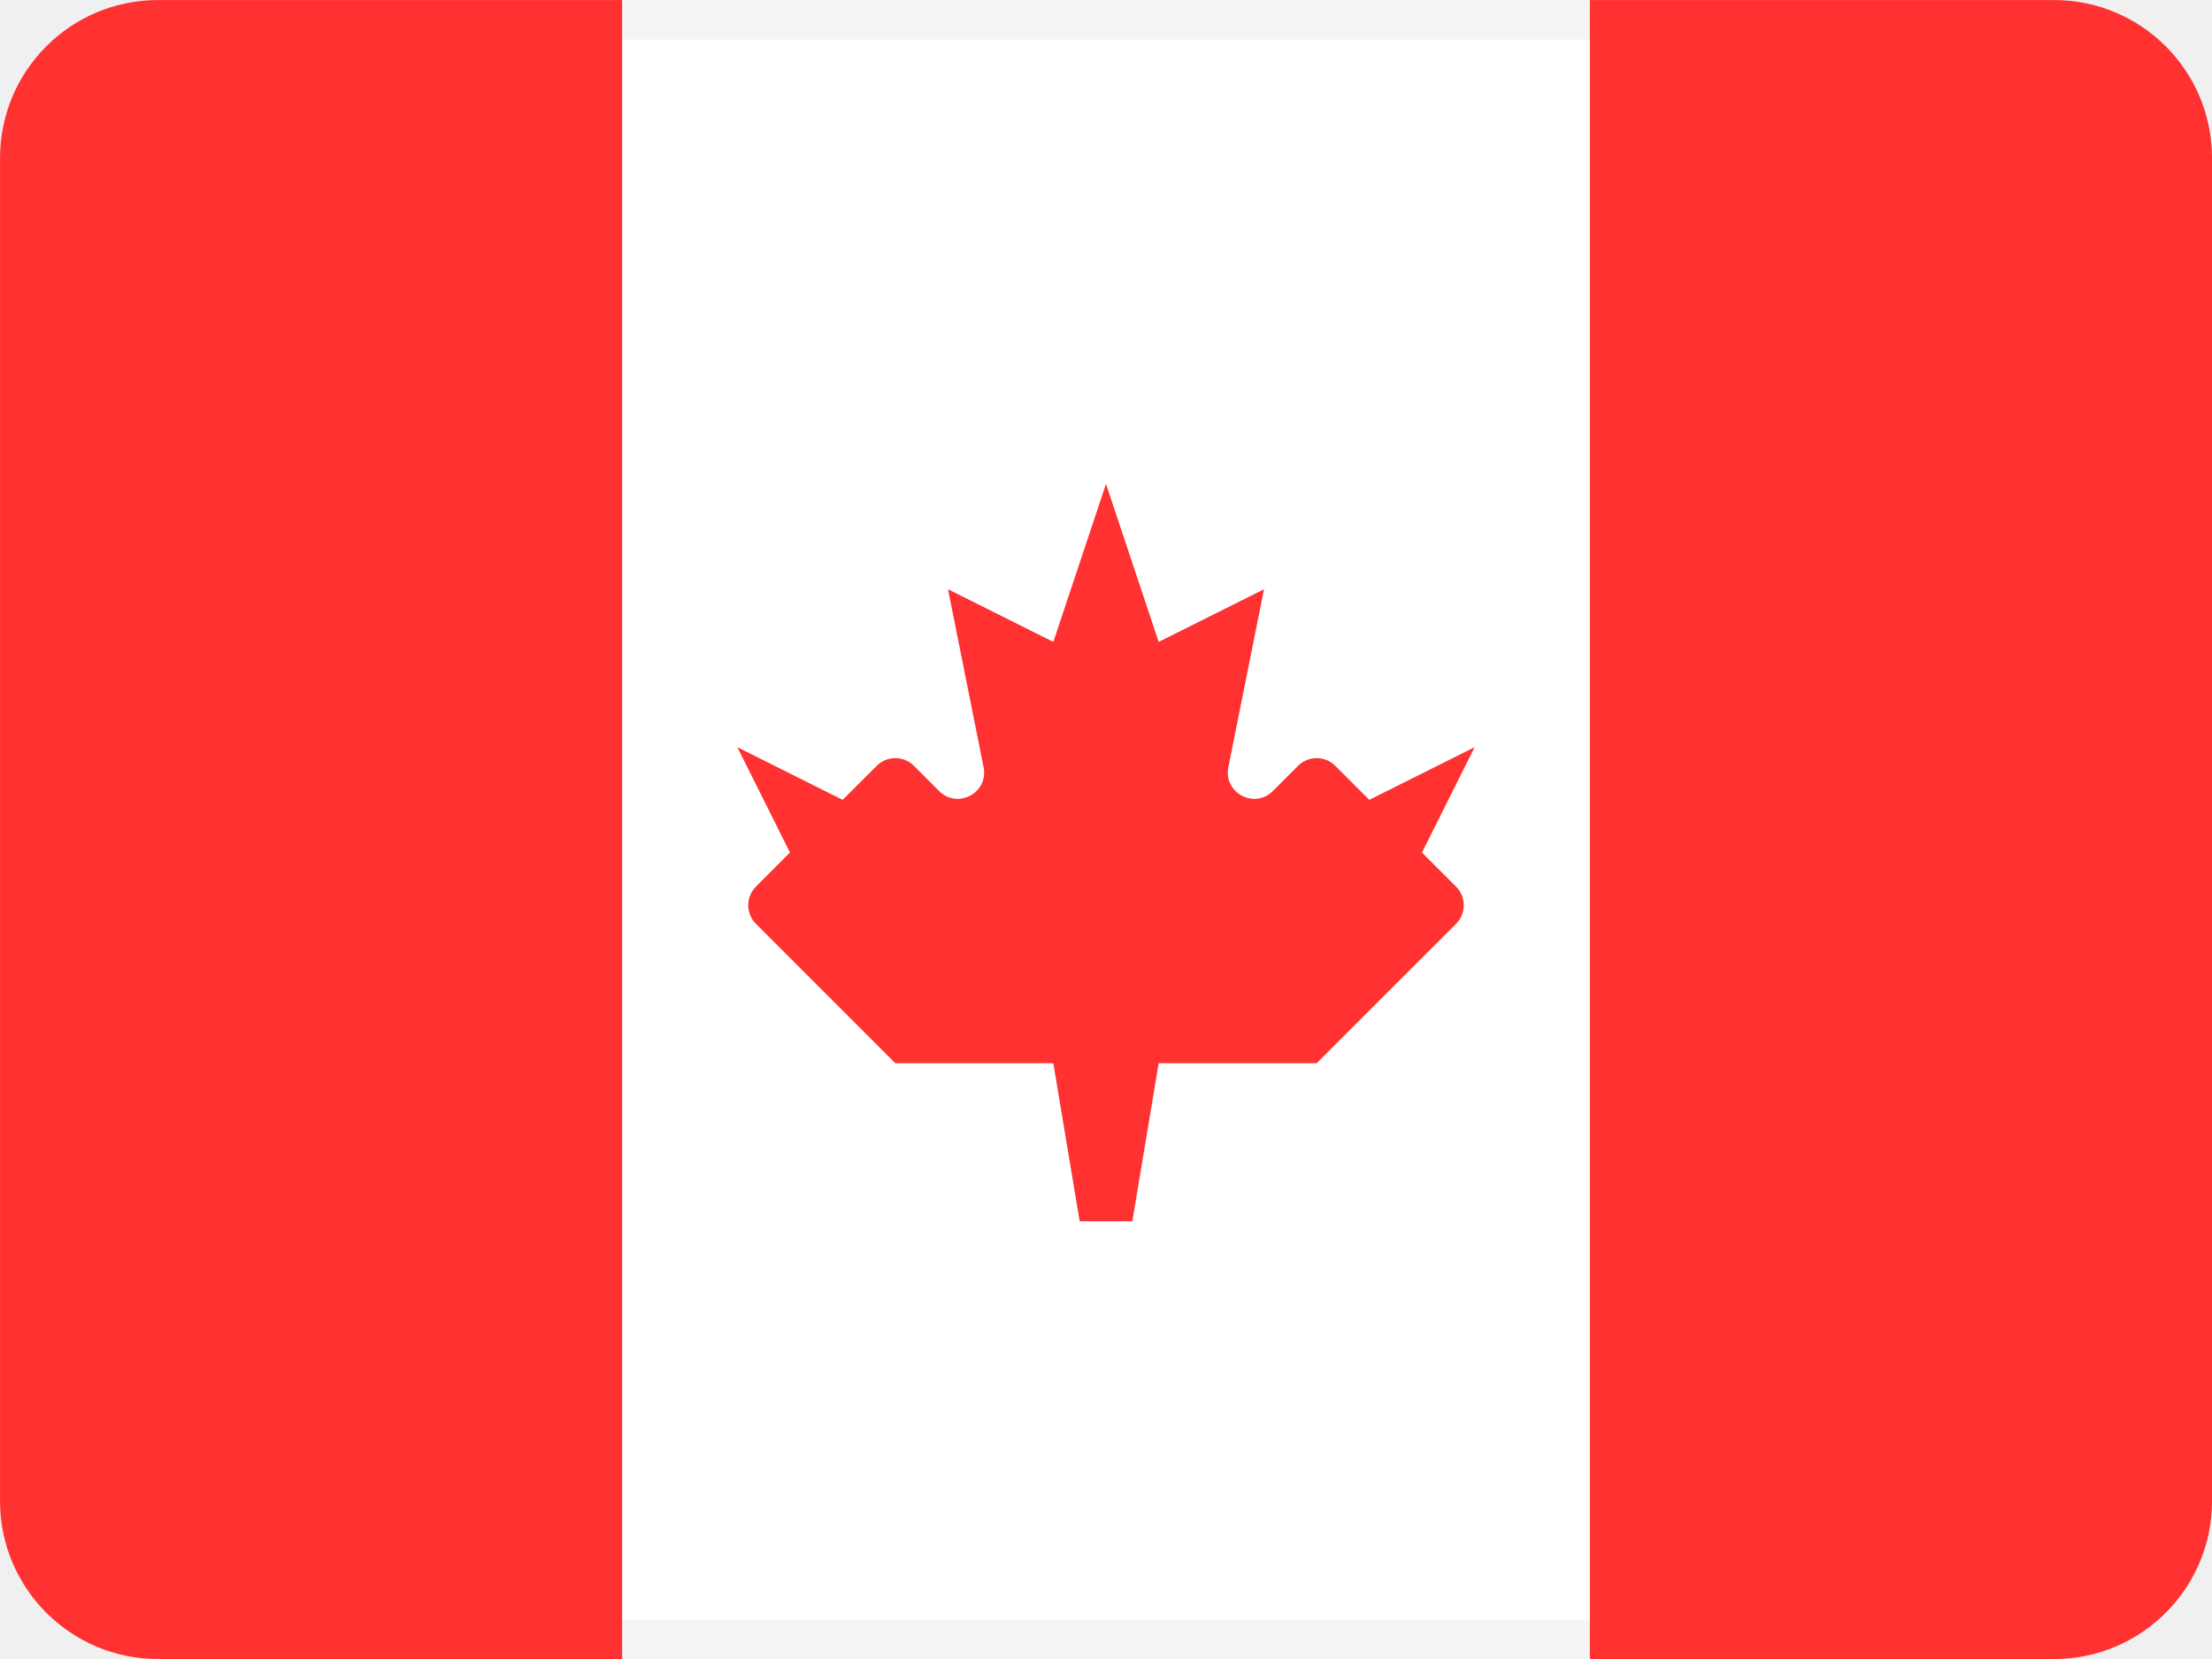
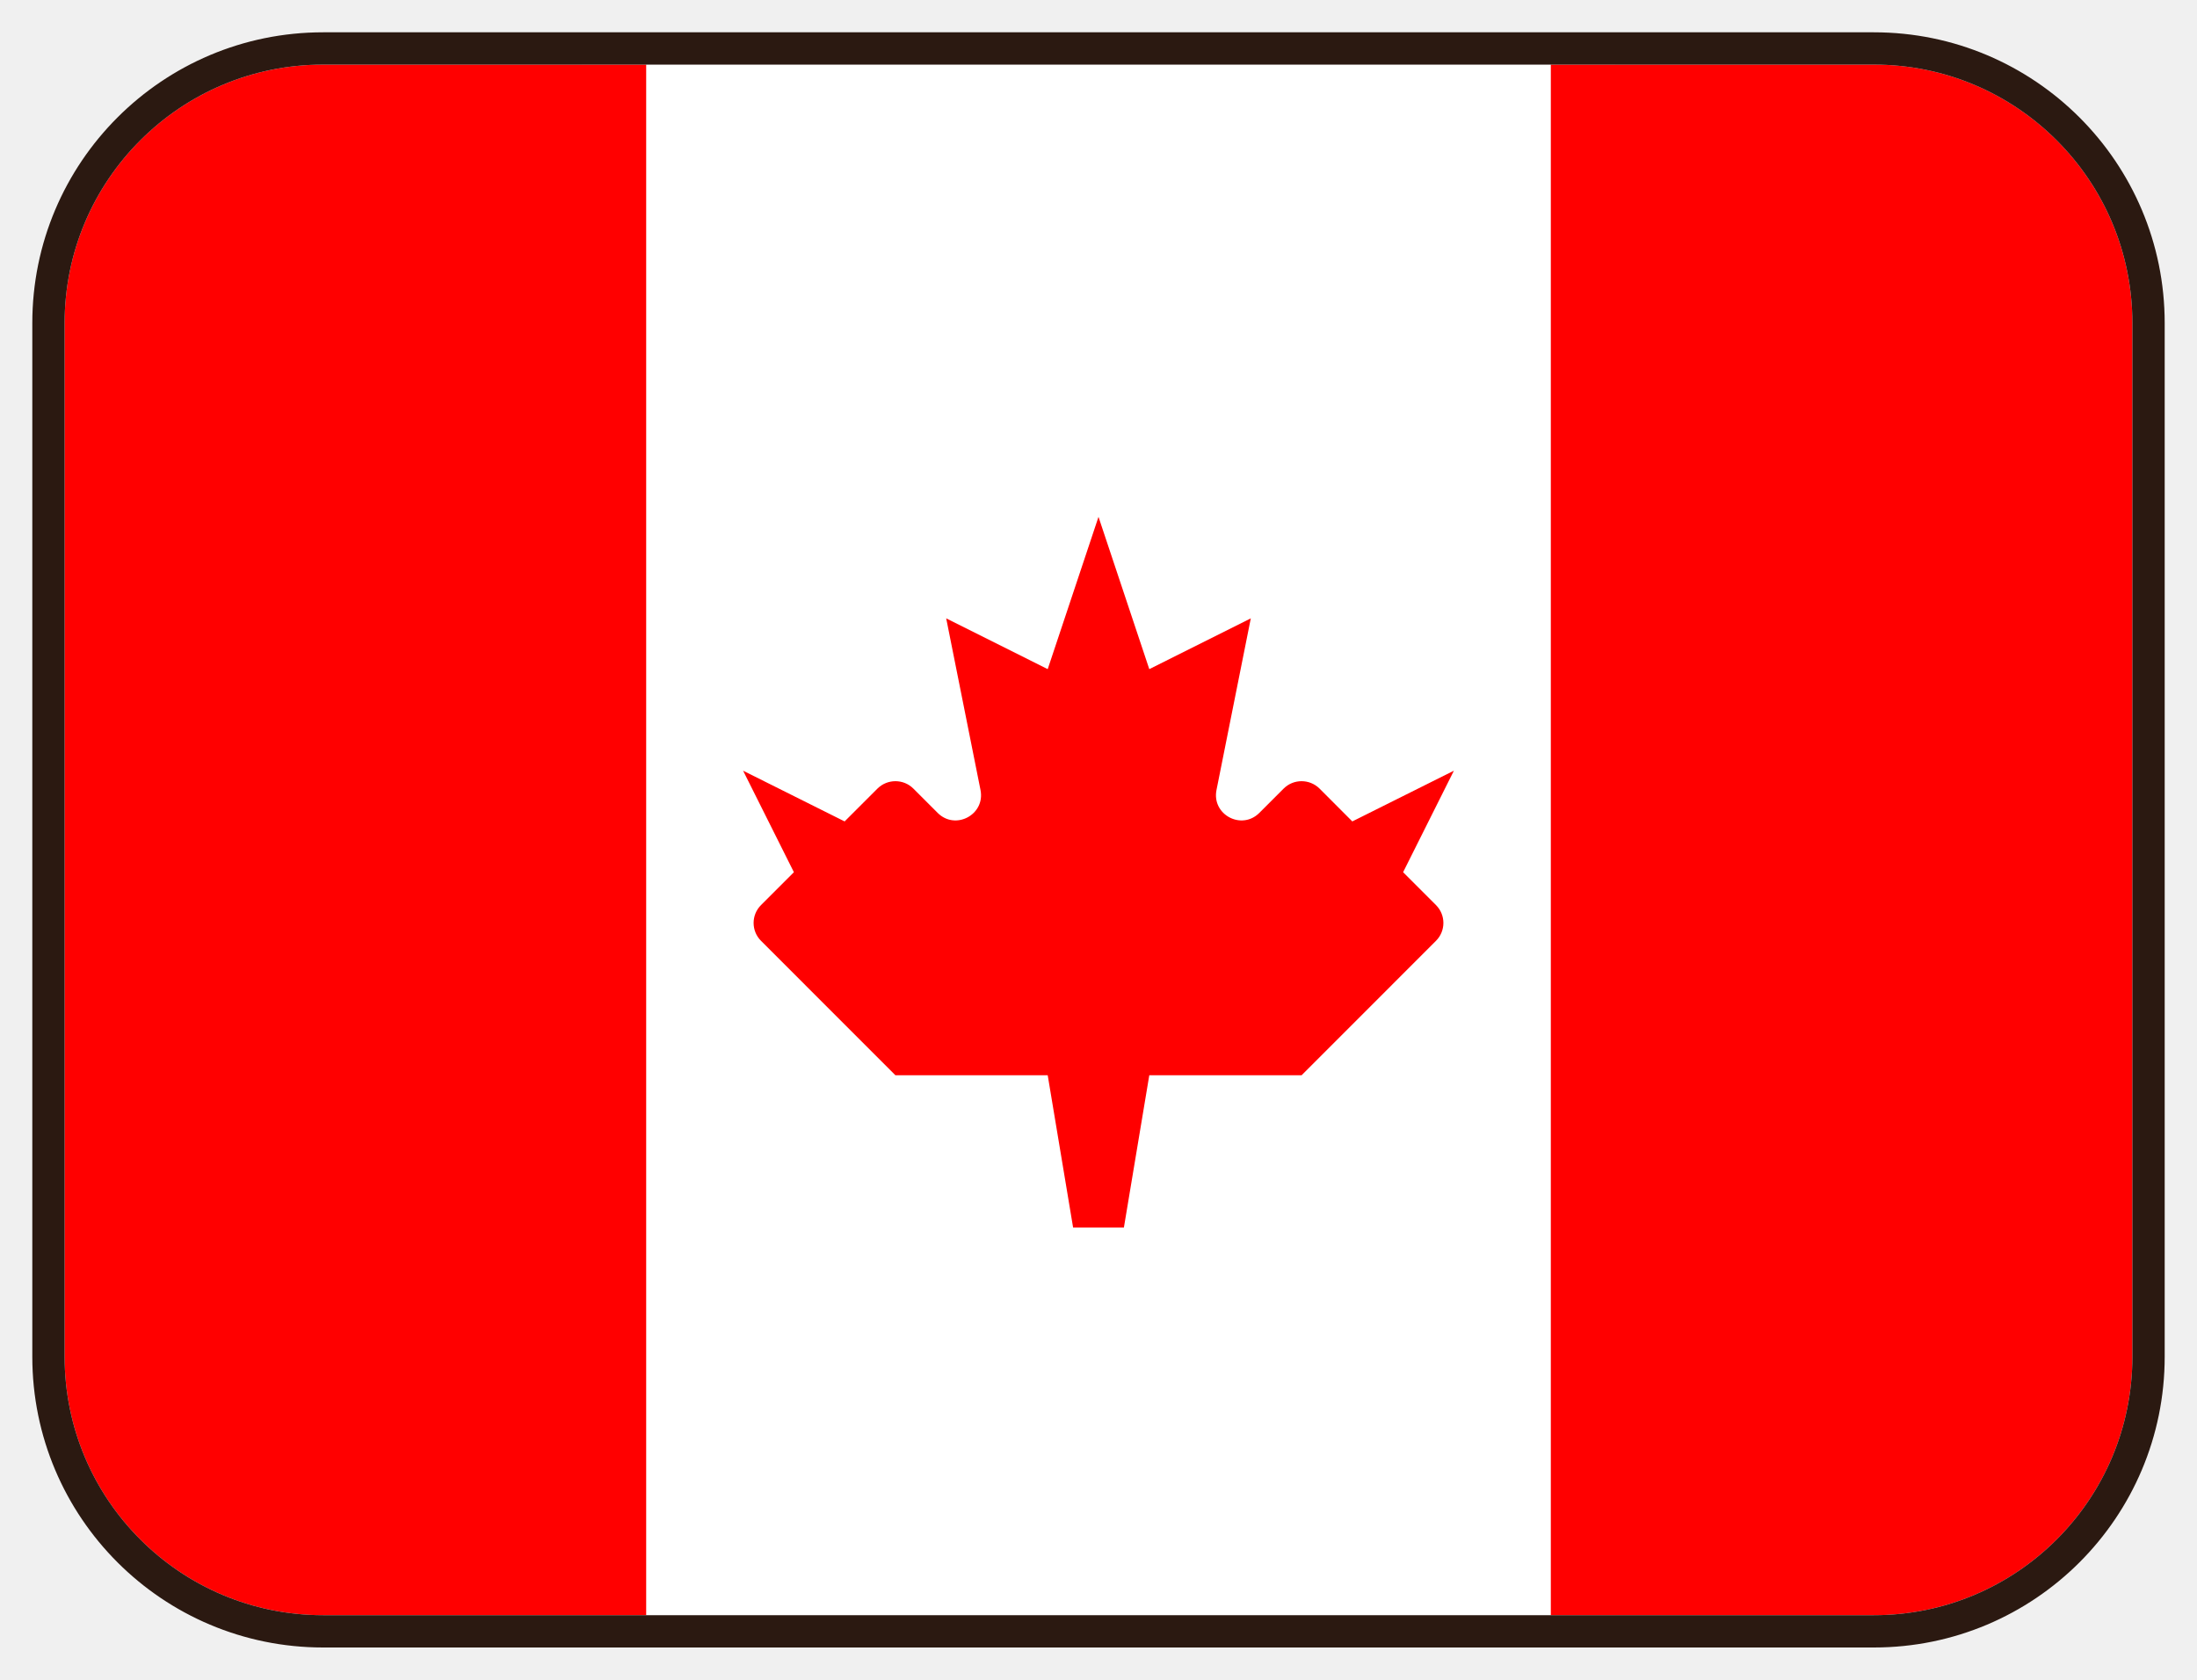
- <svg xmlns="http://www.w3.org/2000/svg" viewBox="0 0 32 24" fill="none">
-   <rect x="0.286" y="0.286" width="31.429" height="23.429" rx="2" fill="white" stroke="#F5F5F5" stroke-width="0.571" />
-   <mask id="mask0_2341_24236" style="mask-type:luminance" maskUnits="userSpaceOnUse" x="0" y="0" width="32" height="24">
-     <rect x="0.286" y="0.286" width="31.429" height="23.429" rx="2" fill="white" stroke="white" stroke-width="0.571" />
-   </mask>
-   <g mask="url(#mask0_2341_24236)">
-     <rect x="23" width="9" height="24" fill="#FF3131" />
-     <path fill-rule="evenodd" clip-rule="evenodd" d="M0 24H9V0H0V24Z" fill="#FF3131" />
-     <path fill-rule="evenodd" clip-rule="evenodd" d="M18.413 11.444C18.147 11.71 17.697 11.469 17.77 11.1L18.286 8.524L16.762 9.286L16 7L15.238 9.286L13.714 8.524L14.229 11.1C14.303 11.469 13.853 11.71 13.586 11.444L13.222 11.079C13.073 10.93 12.832 10.93 12.683 11.079L12.19 11.571L10.667 10.809L11.428 12.333L10.936 12.826C10.787 12.975 10.787 13.216 10.936 13.365L12.952 15.381H15.238L15.619 17.667H16.381L16.762 15.381H19.047L21.064 13.365C21.213 13.216 21.213 12.975 21.064 12.826L20.571 12.333L21.333 10.809L19.809 11.571L19.317 11.079C19.168 10.93 18.927 10.93 18.778 11.079L18.413 11.444Z" fill="#FF3131" />
+ <svg xmlns="http://www.w3.org/2000/svg" viewBox="0 0 34 26" fill="none">
+   <g clip-path="url(#clip0_2341_24236)">
+     <path fill-rule="evenodd" clip-rule="evenodd" d="M9 25H25V1H9V25Z" fill="white" />
+     <path fill-rule="evenodd" clip-rule="evenodd" d="M1 25H10V1H1V25Z" fill="#FF0000" />
+     <path fill-rule="evenodd" clip-rule="evenodd" d="M24 25H33V1H24V25Z" fill="#FF0000" />
+     <path fill-rule="evenodd" clip-rule="evenodd" d="M19.489 12.582C19.214 12.857 18.75 12.609 18.826 12.228L19.357 9.571L17.786 10.357L17 8L16.214 10.357L14.643 9.571L15.174 12.228C15.25 12.609 14.786 12.857 14.511 12.582L14.135 12.206C13.982 12.053 13.733 12.053 13.579 12.206L13.071 12.714L11.5 11.929L12.286 13.5L11.778 14.008C11.624 14.161 11.624 14.41 11.778 14.563L13.857 16.643H16.214L16.607 19H17.393L17.786 16.643H20.143L22.222 14.563C22.376 14.41 22.376 14.161 22.222 14.008L21.714 13.5L22.5 11.929L20.928 12.714L20.421 12.206C20.267 12.053 20.018 12.053 19.865 12.206L19.489 12.582Z" fill="#FF0000" />
  </g>
+   <rect x="0.75" y="0.75" width="32.5" height="24.5" rx="4.25" stroke="#2B1911" stroke-width="0.5" />
+   <defs>
+     <clipPath id="clip0_2341_24236">
+       <rect x="1" y="1" width="32" height="24" rx="4" fill="white" />
+     </clipPath>
+   </defs>
</svg>
